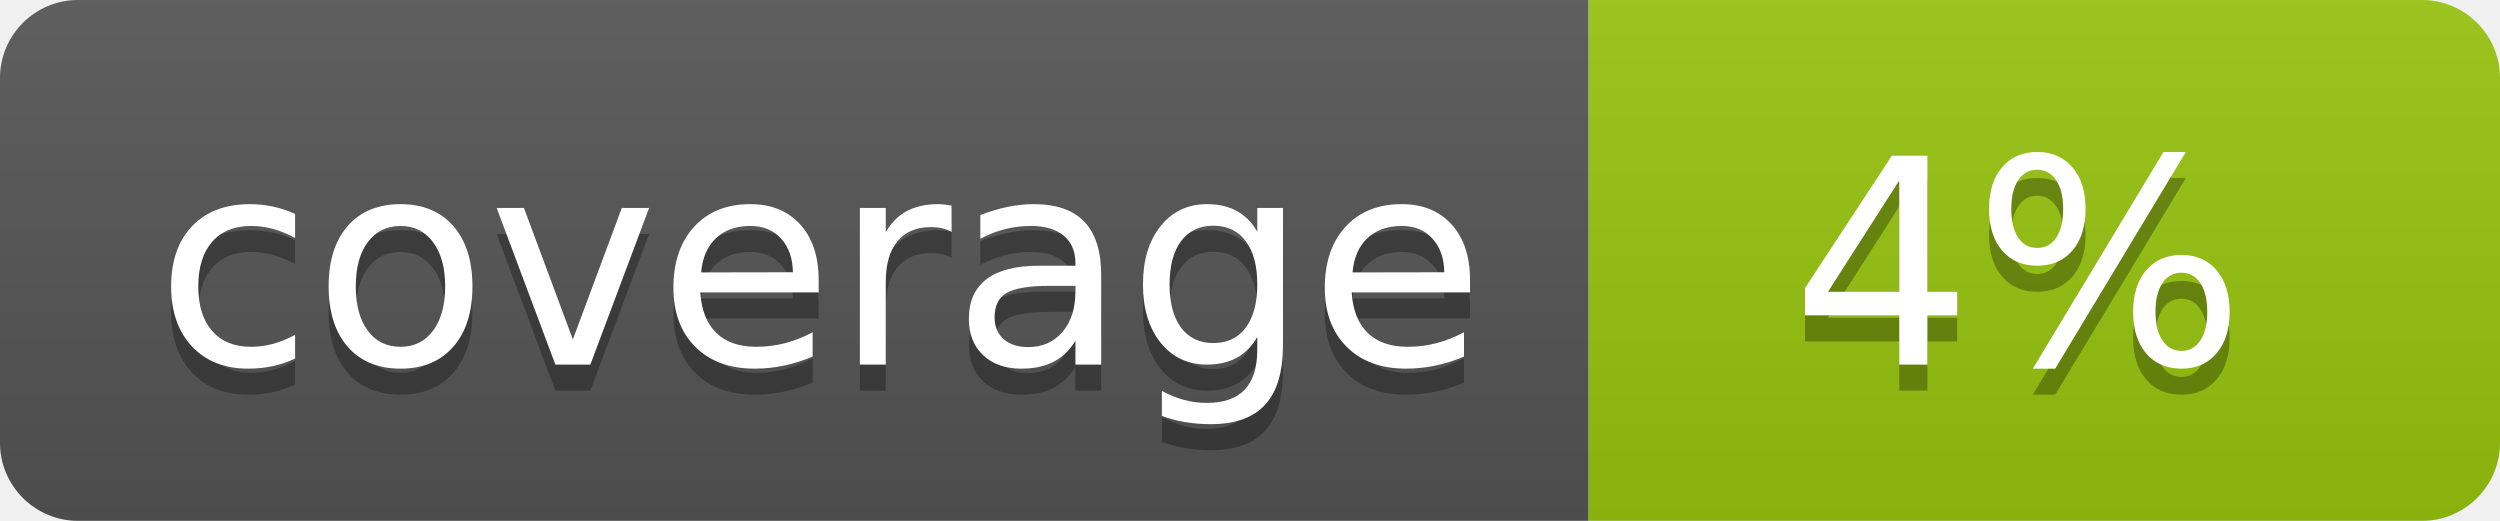
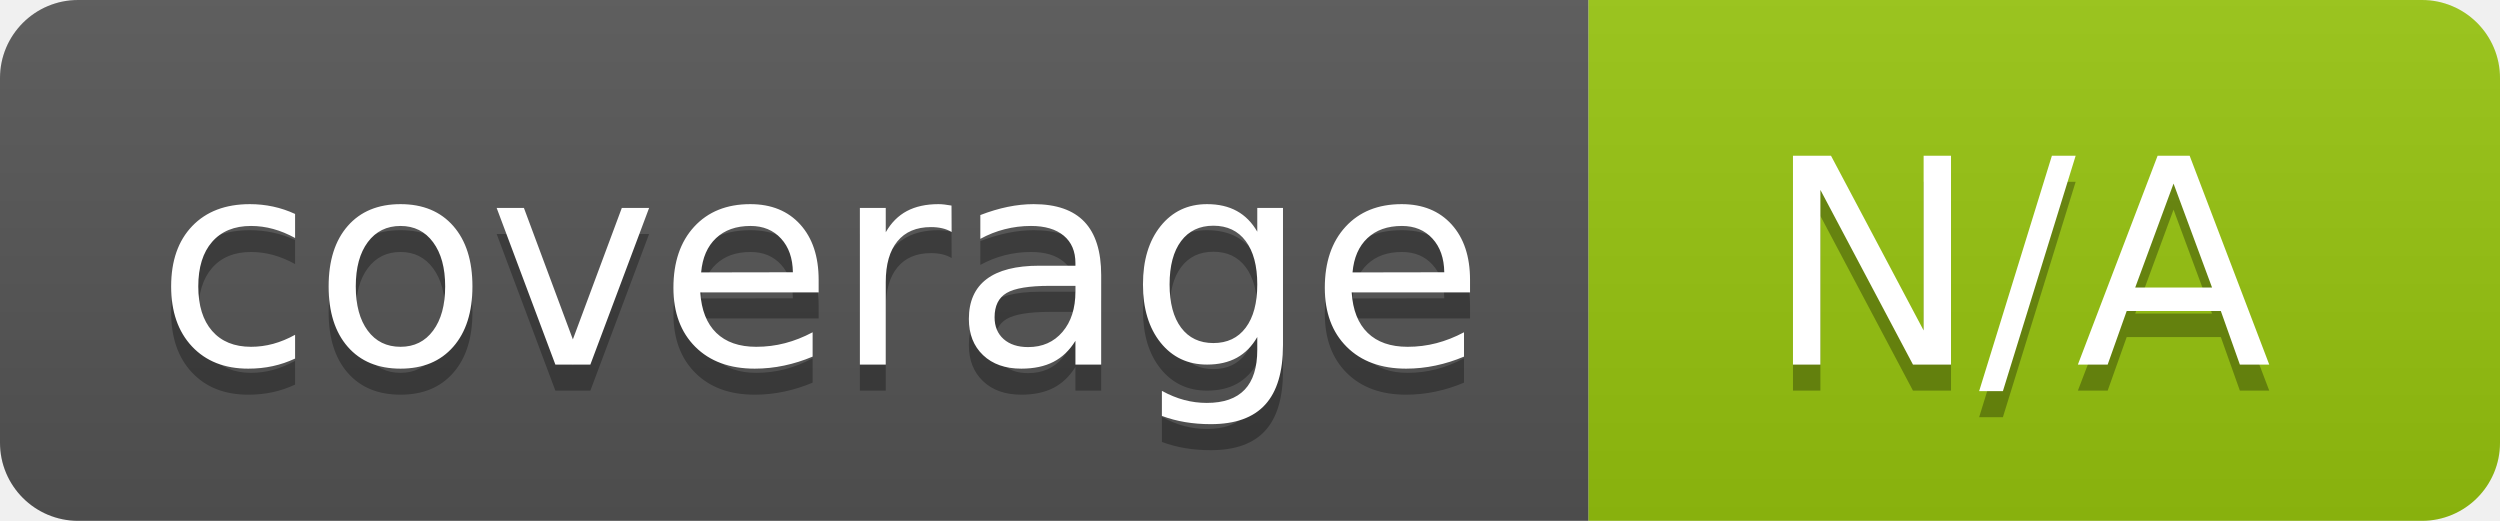
<svg xmlns="http://www.w3.org/2000/svg" width="96" height="20">
  <linearGradient id="b" x2="0" y2="100%">
    <stop offset="0" stop-color="#bbb" stop-opacity=".1" />
    <stop offset="1" stop-opacity=".1" />
  </linearGradient>
  <clipPath id="a">
    <rect width="96" height="20" rx="3" fill="#fff" />
  </clipPath>
  <g clip-path="url(#a)">
    <path fill="#555" d="M0 0h61v20H0z" />
    <path fill="#97C50F" d="M61 0h35v20H61z" />
    <path fill="url(#b)" d="M0 0h96v20H0z" />
  </g>
  <g fill="#fff" text-anchor="middle" font-family="DejaVu Sans,Verdana,Geneva,sans-serif" font-size="110">
    <text x="315" y="150" fill="#010101" fill-opacity=".3" transform="scale(.1)" textLength="510">coverage</text>
    <text x="315" y="140" transform="scale(.1)" textLength="510">coverage</text>
-     <text x="775" y="150" fill="#010101" fill-opacity=".3" transform="scale(.1)" textLength="250">4%</text>
-     <text x="775" y="140" transform="scale(.1)" textLength="250">4%</text>
+     <text x="775" y="150" fill="#010101" fill-opacity=".3" transform="scale(.1)" textLength="250">N/A</text>
+     <text x="775" y="140" transform="scale(.1)" textLength="250">N/A</text>
  </g>
</svg>
